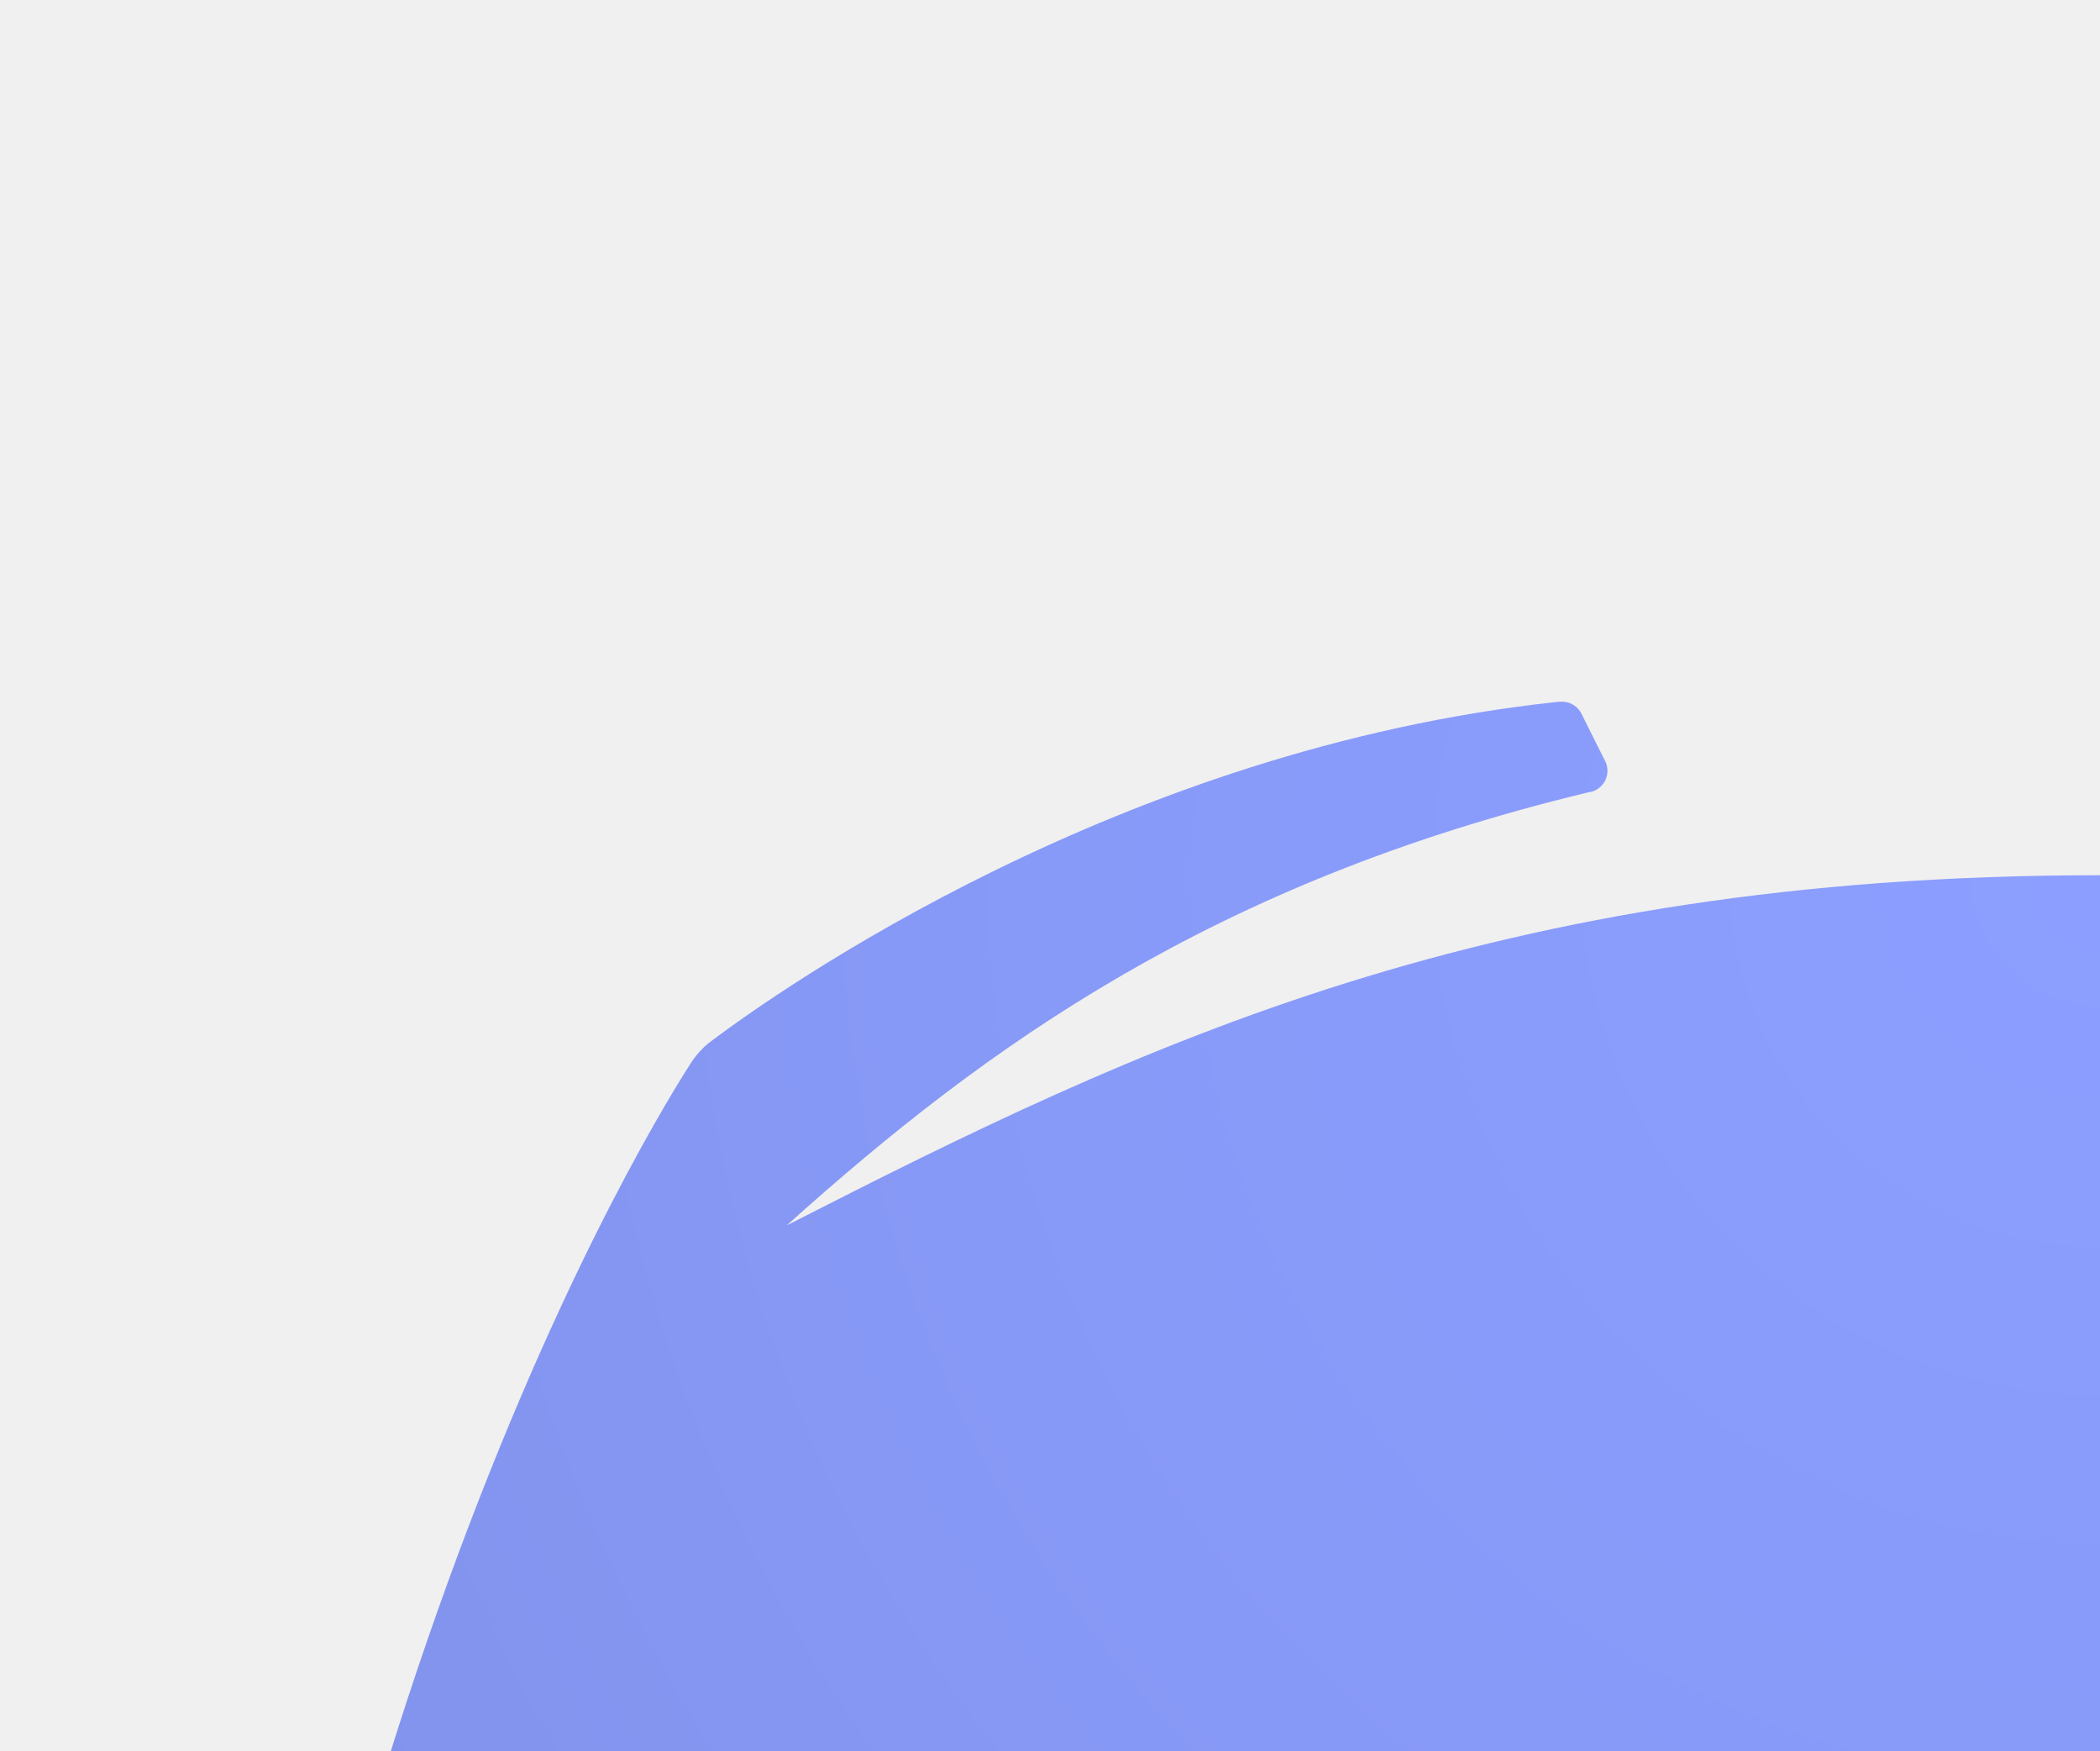
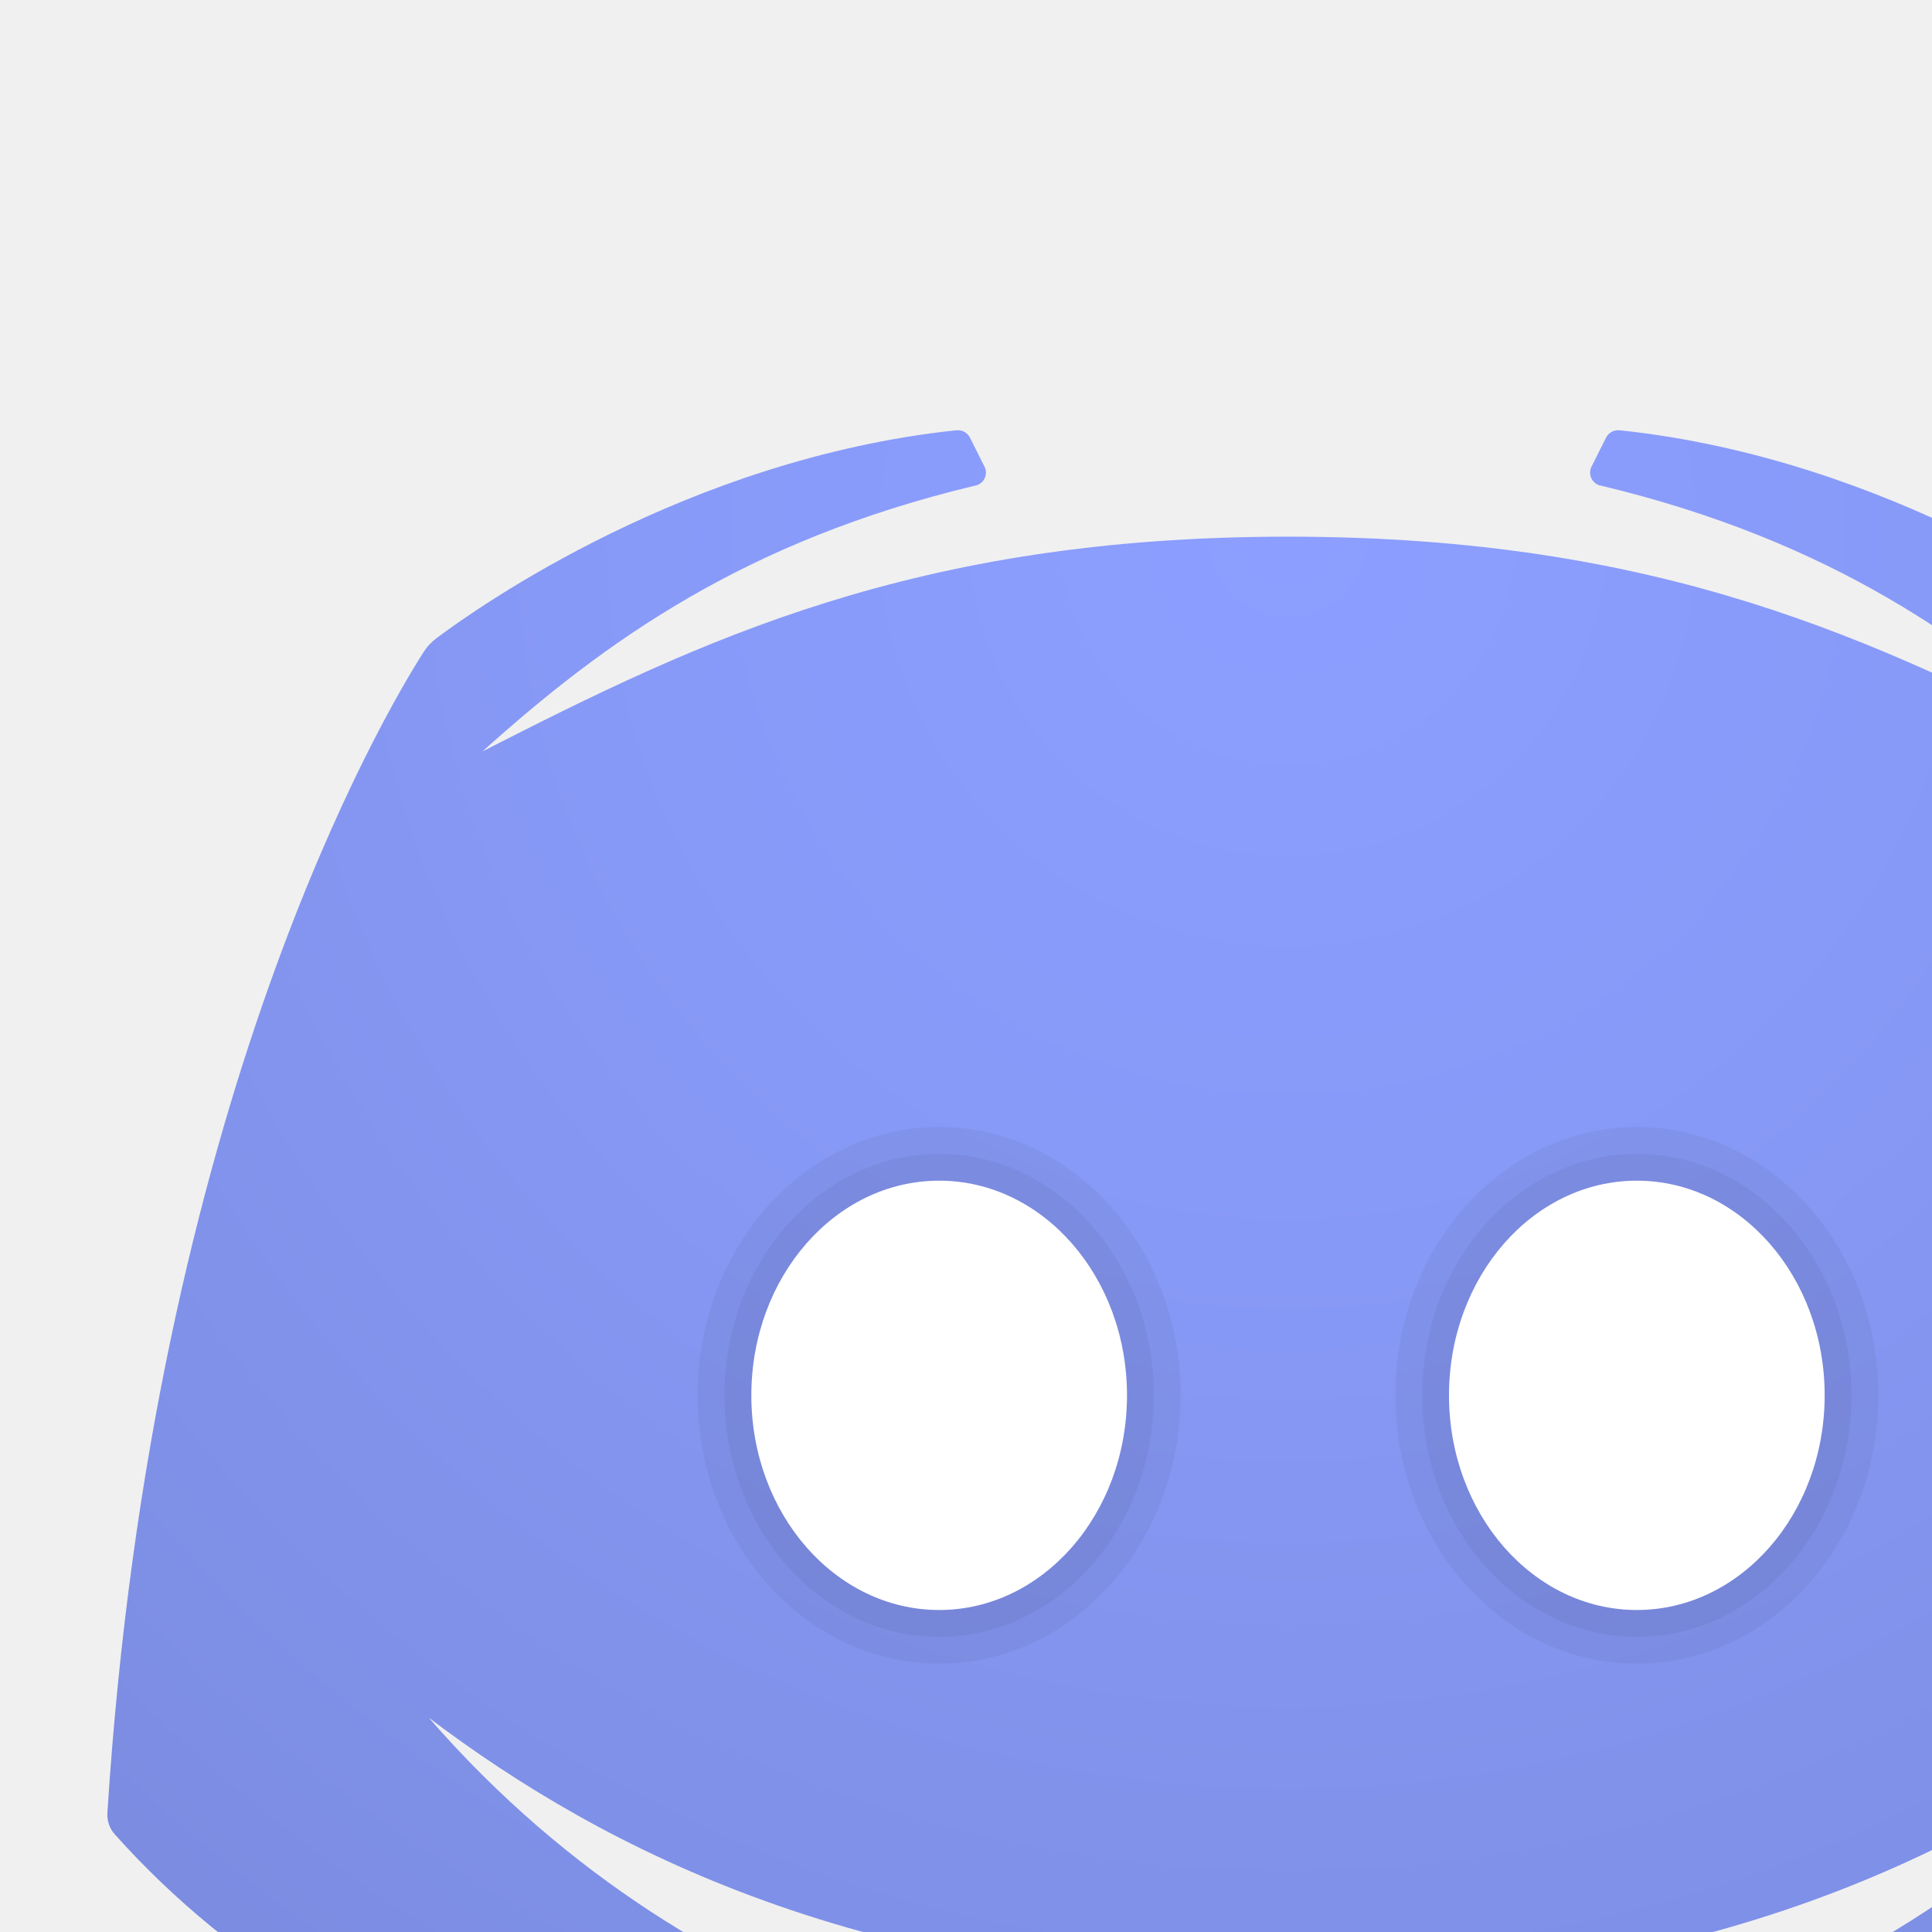
- <svg xmlns="http://www.w3.org/2000/svg" viewBox="0 0 24 20" width="24" height="20">
+ <svg xmlns="http://www.w3.org/2000/svg" viewBox="0 0 36 36" width="36px" height="36px">
  <radialGradient id="La9SoowKGoEUHOnYdJMSEa" cx="24" cy="10.009" r="32.252" gradientUnits="userSpaceOnUse">
    <stop offset="0" stop-color="#8c9eff" />
    <stop offset=".368" stop-color="#889af8" />
    <stop offset=".889" stop-color="#7e8fe6" />
    <stop offset="1" stop-color="#7b8ce1" />
  </radialGradient>
  <path fill="url(#La9SoowKGoEUHOnYdJMSEa)" d="M40.107,12.15c-0.065-0.102-0.139-0.182-0.236-0.255c-0.769-0.578-4.671-3.339-9.665-3.875 c-0.01-0.001-0.048-0.003-0.057-0.003c-0.098,0-0.183,0.057-0.224,0.14l-0.269,0.538c0,0-0.001,0-0.001,0 c-0.017,0.033-0.026,0.071-0.026,0.111c0,0.109,0.07,0.202,0.168,0.236c0.006,0.002,0.048,0.011,0.063,0.014 c4.267,1.028,6.863,2.89,9.149,4.945c-4.047-2.066-8.044-4.001-15.009-4.001s-10.961,1.936-15.009,4.001 c2.286-2.055,4.882-3.917,9.149-4.945c0.015-0.004,0.057-0.012,0.063-0.014c0.098-0.034,0.168-0.127,0.168-0.236 c0-0.04-0.009-0.078-0.026-0.111c0,0-0.001,0-0.001,0l-0.269-0.538c-0.041-0.083-0.125-0.14-0.224-0.14 c-0.009,0-0.048,0.002-0.057,0.003c-4.994,0.536-8.896,3.297-9.665,3.875c-0.097,0.073-0.17,0.153-0.236,0.255 c-0.708,1.107-5.049,8.388-5.892,21.632c-0.009,0.142,0.04,0.289,0.135,0.395c4.592,5.144,11.182,5.752,12.588,5.823 c0.167,0.008,0.327-0.065,0.427-0.199l1.282-1.709c0.1-0.134,0.046-0.322-0.111-0.379c-2.705-0.986-5.717-2.7-8.332-5.706 C11.231,34.457,16.12,37,24,37s12.769-2.543,16.009-4.993c-2.616,3.006-5.627,4.719-8.332,5.706 c-0.157,0.057-0.211,0.245-0.111,0.379l1.282,1.709c0.101,0.134,0.26,0.208,0.427,0.199c1.407-0.072,7.996-0.679,12.588-5.823 c0.095-0.106,0.144-0.253,0.135-0.395C45.156,20.538,40.815,13.257,40.107,12.15z" />
  <ellipse cx="30.5" cy="26" opacity=".05" rx="4.5" ry="5" />
  <ellipse cx="30.5" cy="26" opacity=".05" rx="4" ry="4.5" />
  <ellipse cx="30.5" cy="26" fill="#fff" rx="3.5" ry="4" />
  <ellipse cx="17.5" cy="26" opacity=".05" rx="4.5" ry="5" />
  <ellipse cx="17.5" cy="26" opacity=".05" rx="4" ry="4.5" />
  <ellipse cx="17.5" cy="26" fill="#fff" rx="3.5" ry="4" />
</svg>
